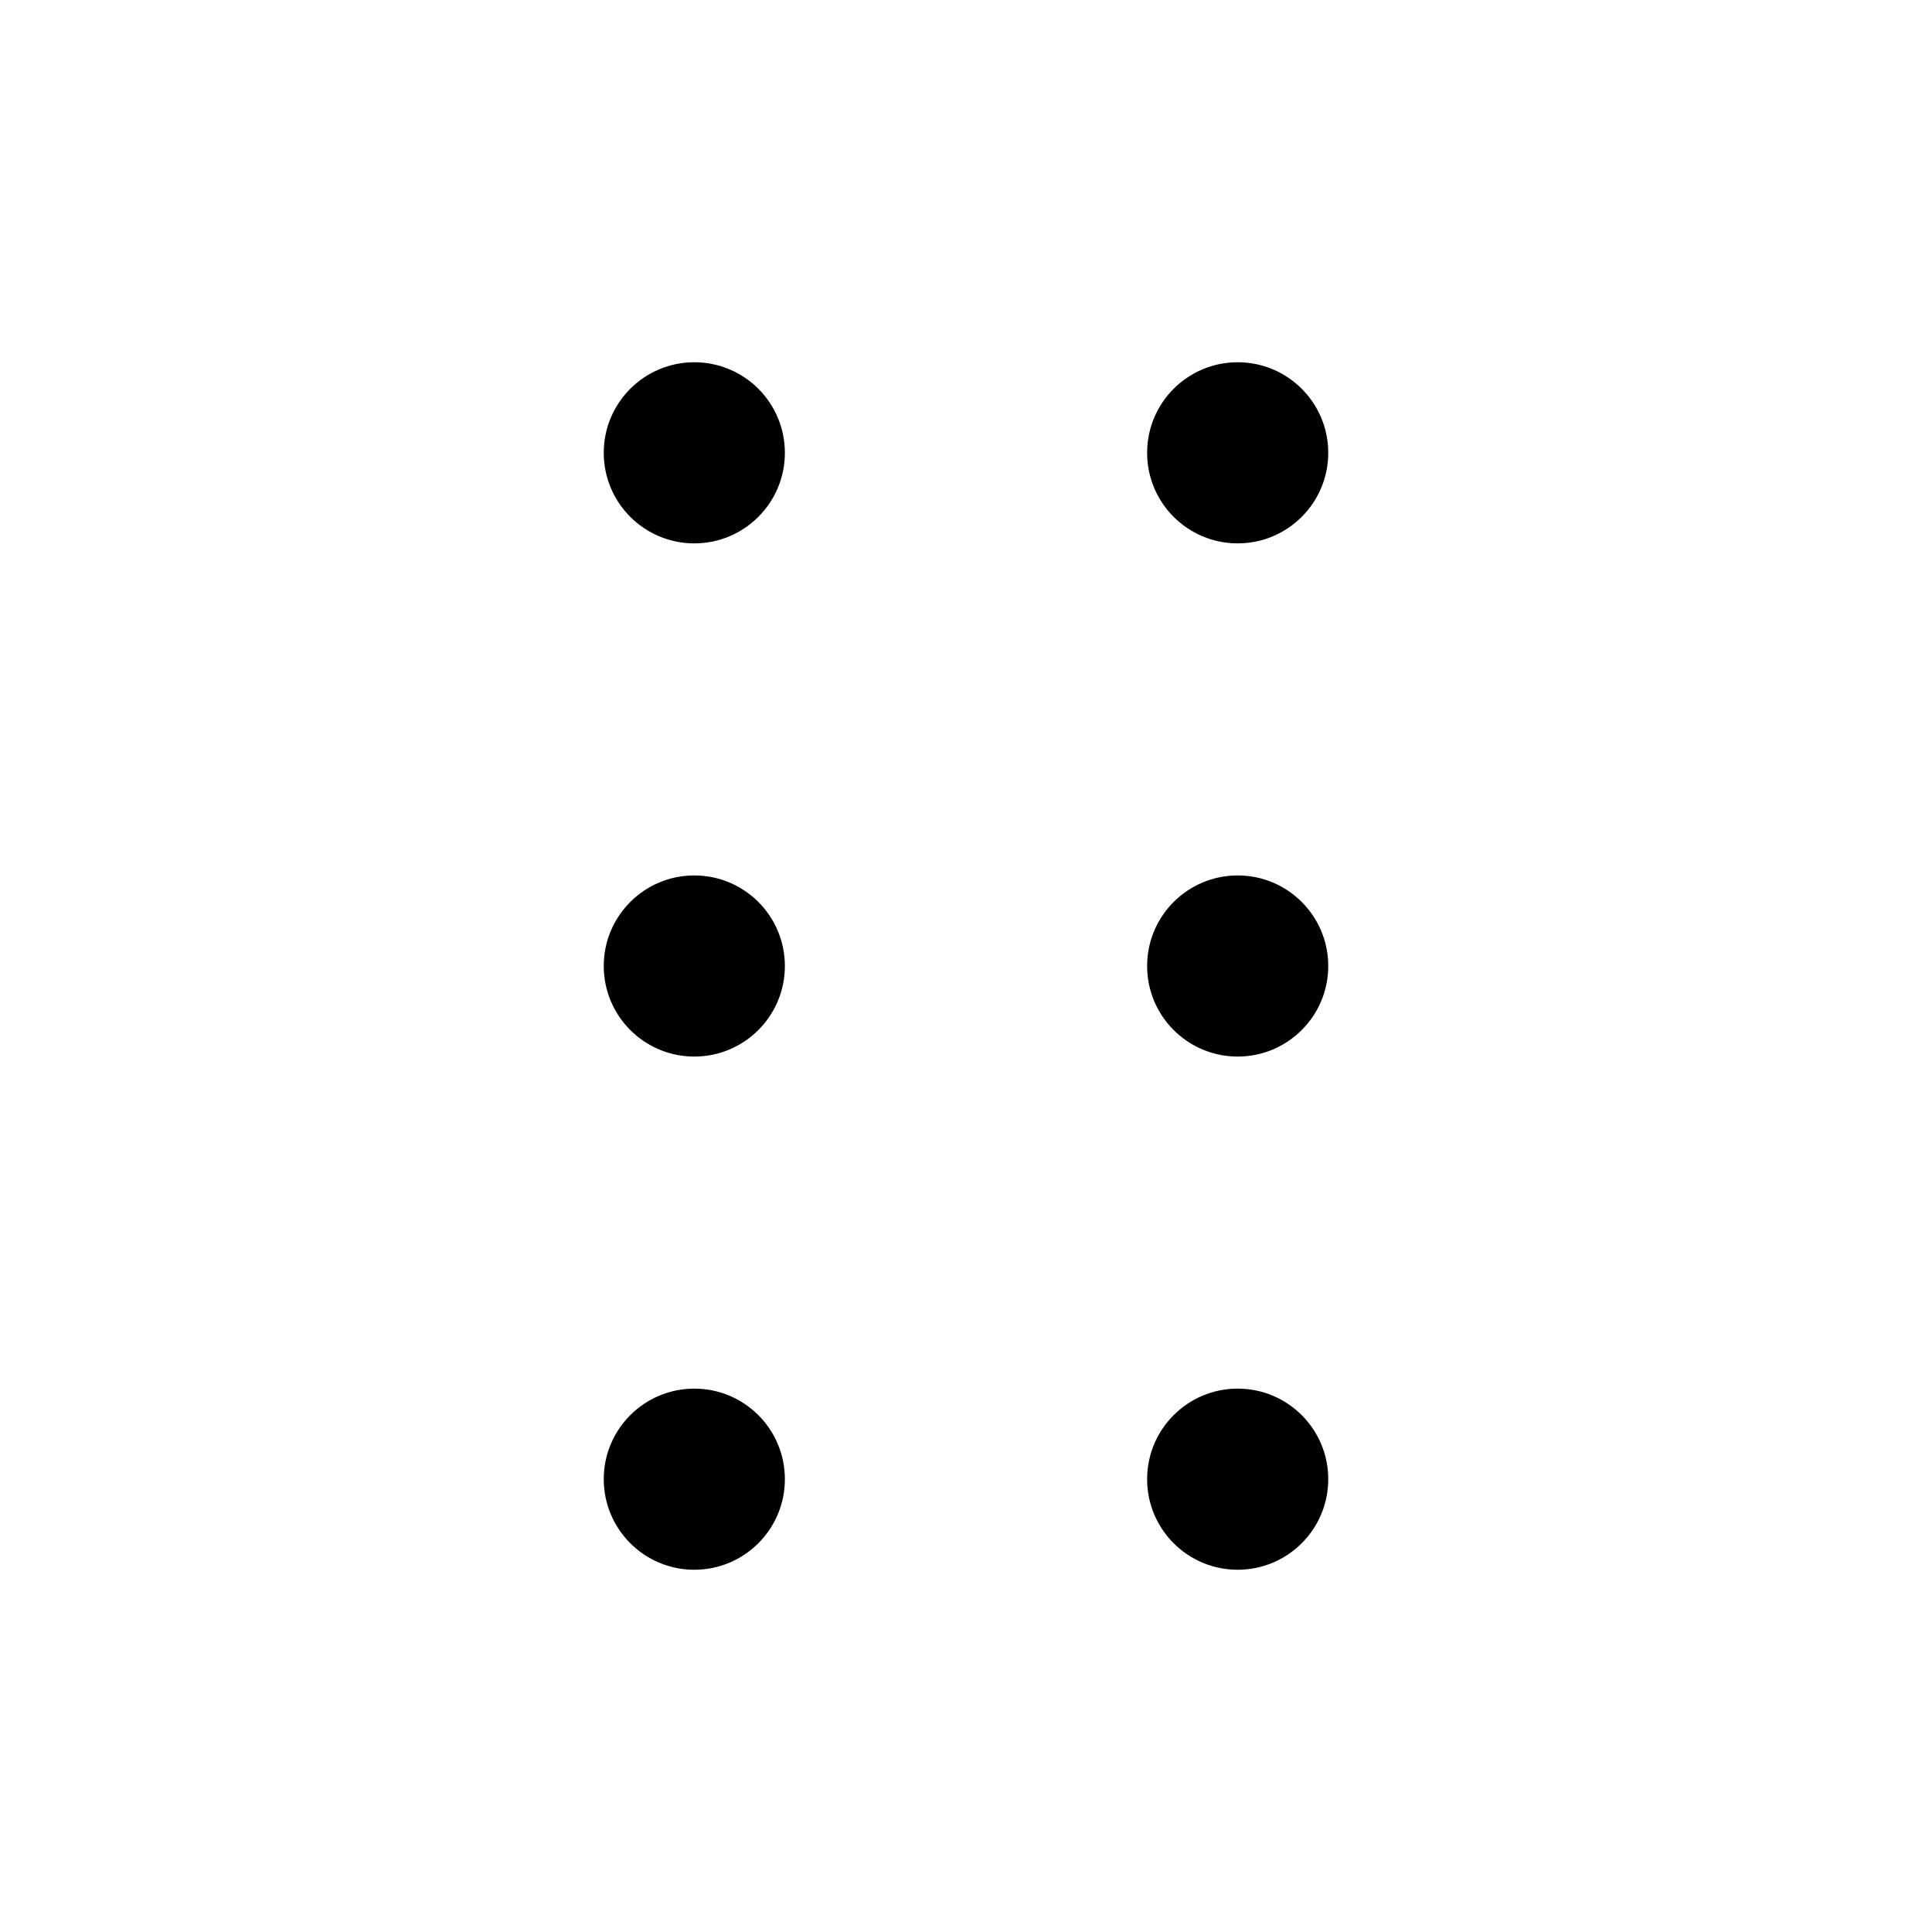
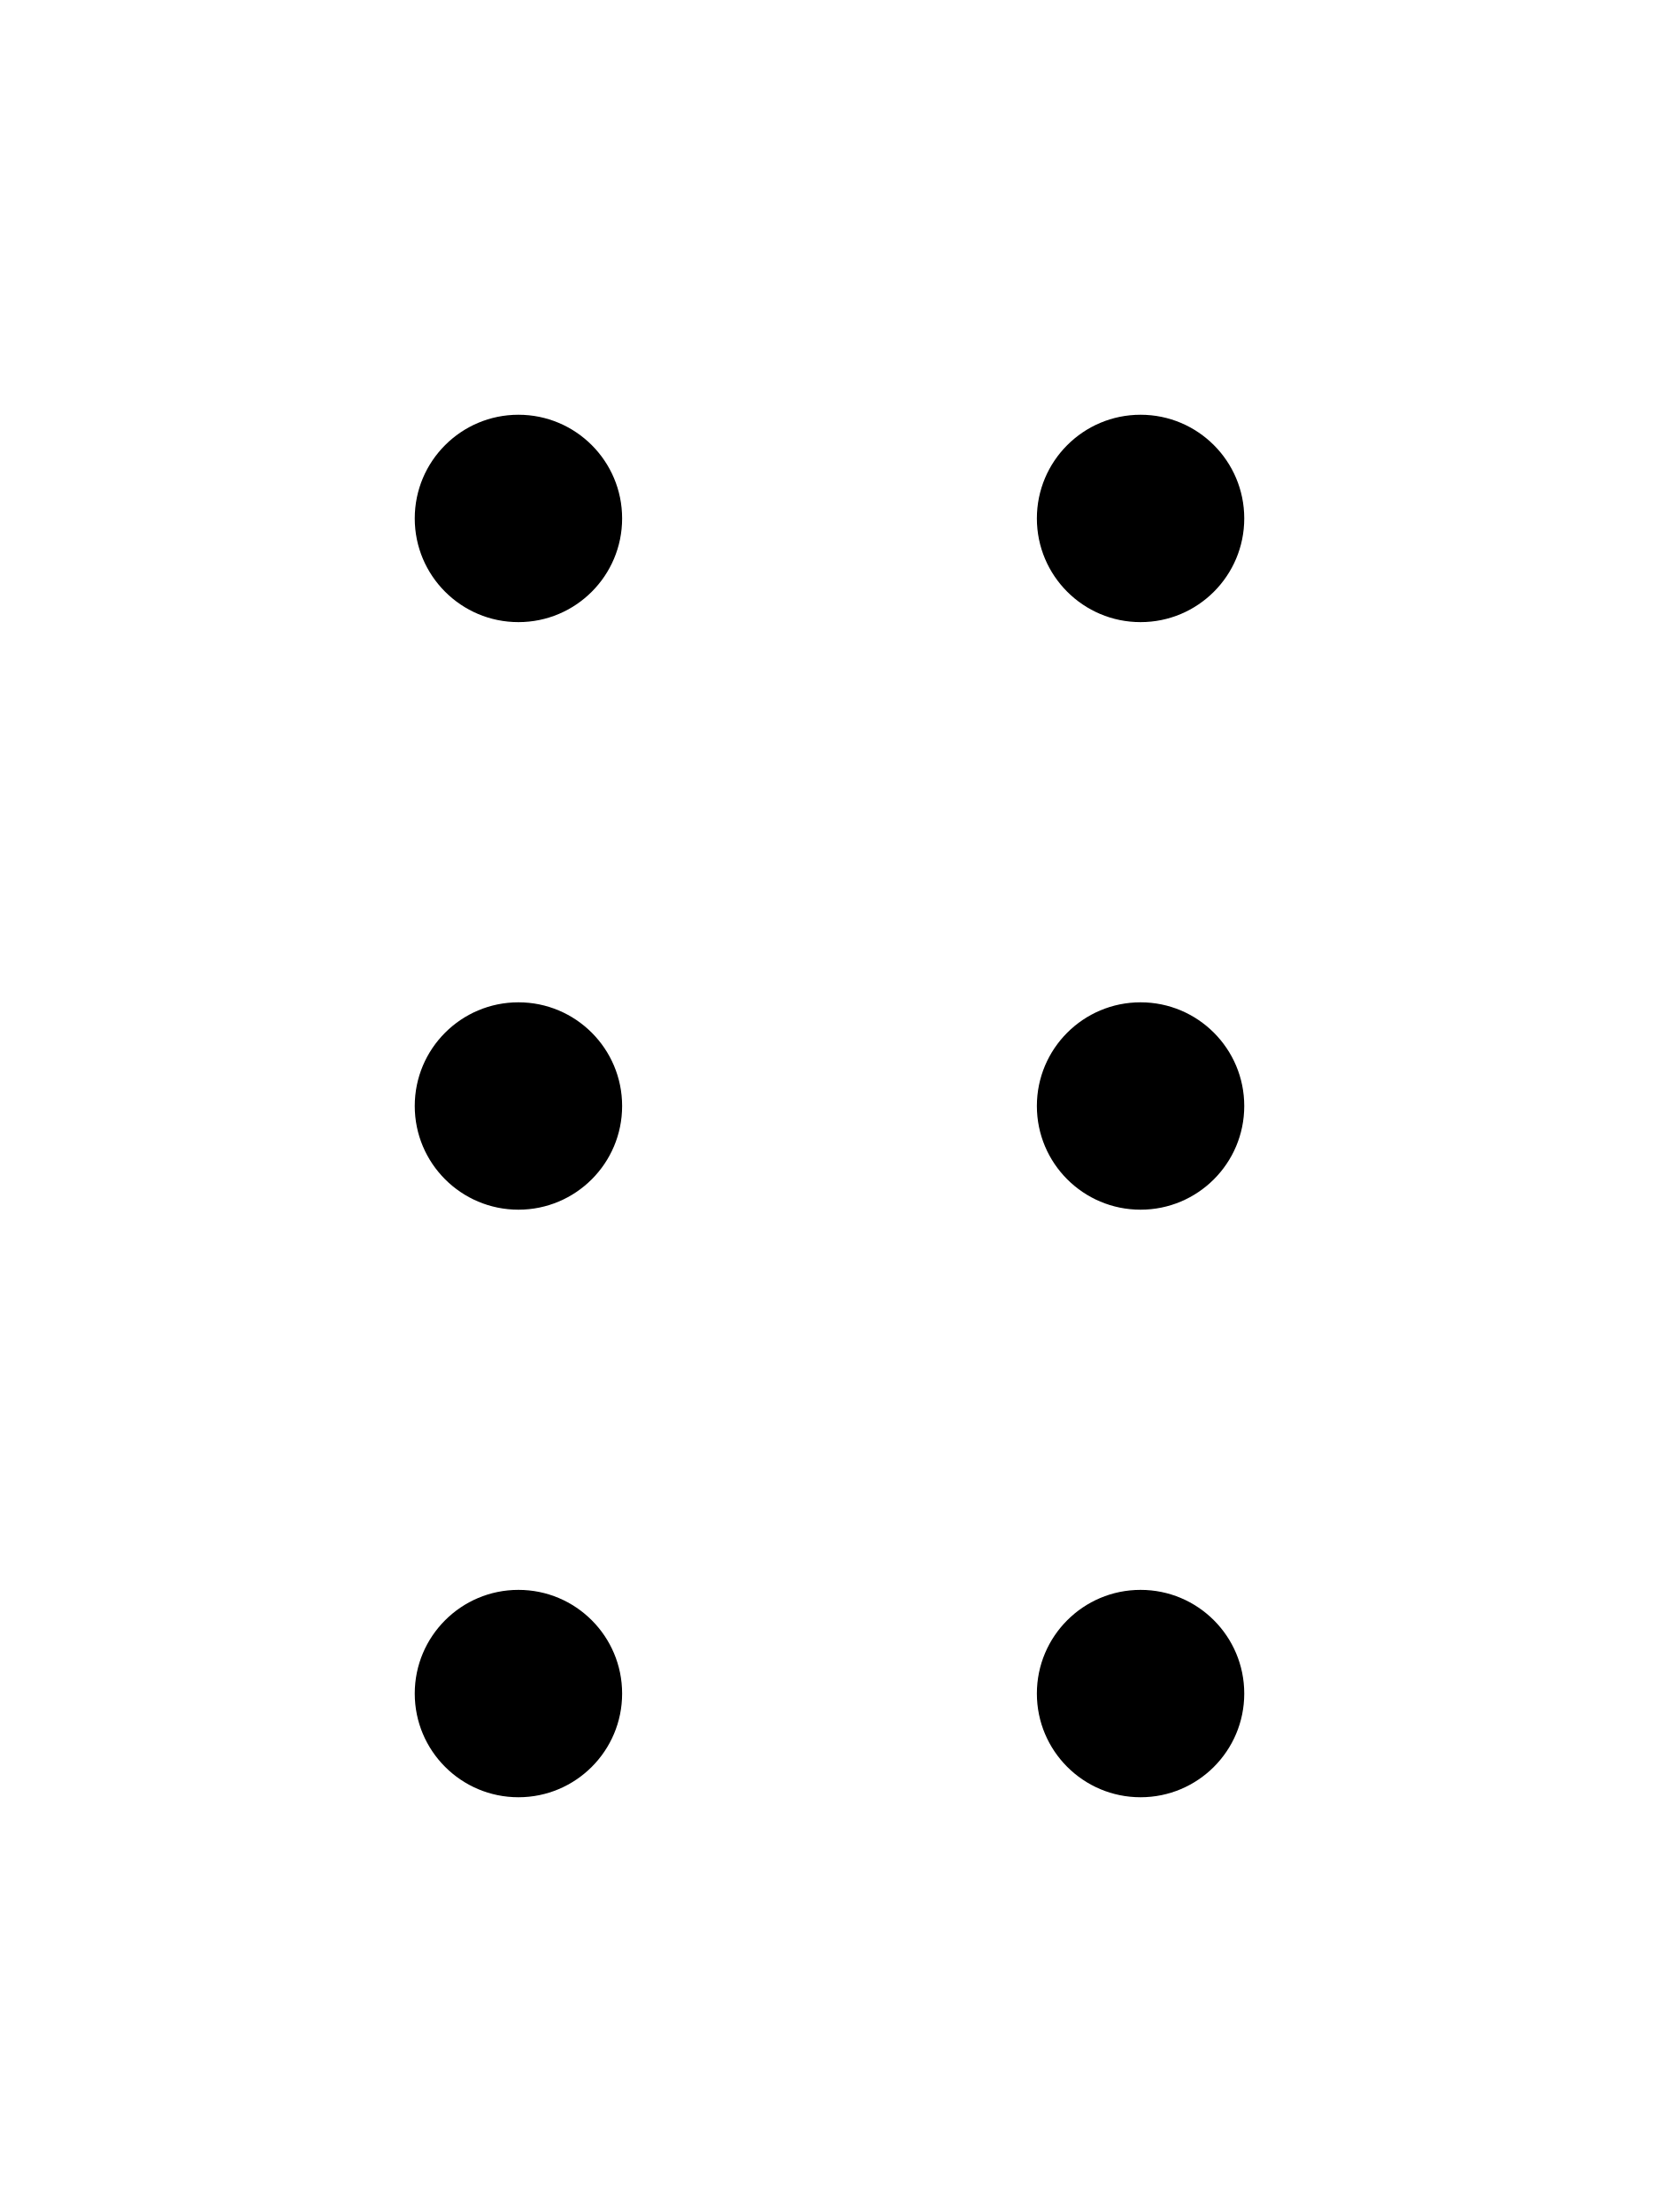
- <svg xmlns="http://www.w3.org/2000/svg" viewBox="0 0 256 256">
+ <svg xmlns="http://www.w3.org/2000/svg" viewBox="32 0 192 256">
  <circle cx="92" cy="60" r="12" />
  <circle cx="164" cy="60" r="12" />
  <circle cx="92" cy="128" r="12" />
  <circle cx="164" cy="128" r="12" />
  <circle cx="92" cy="196" r="12" />
  <circle cx="164" cy="196" r="12" />
</svg>
